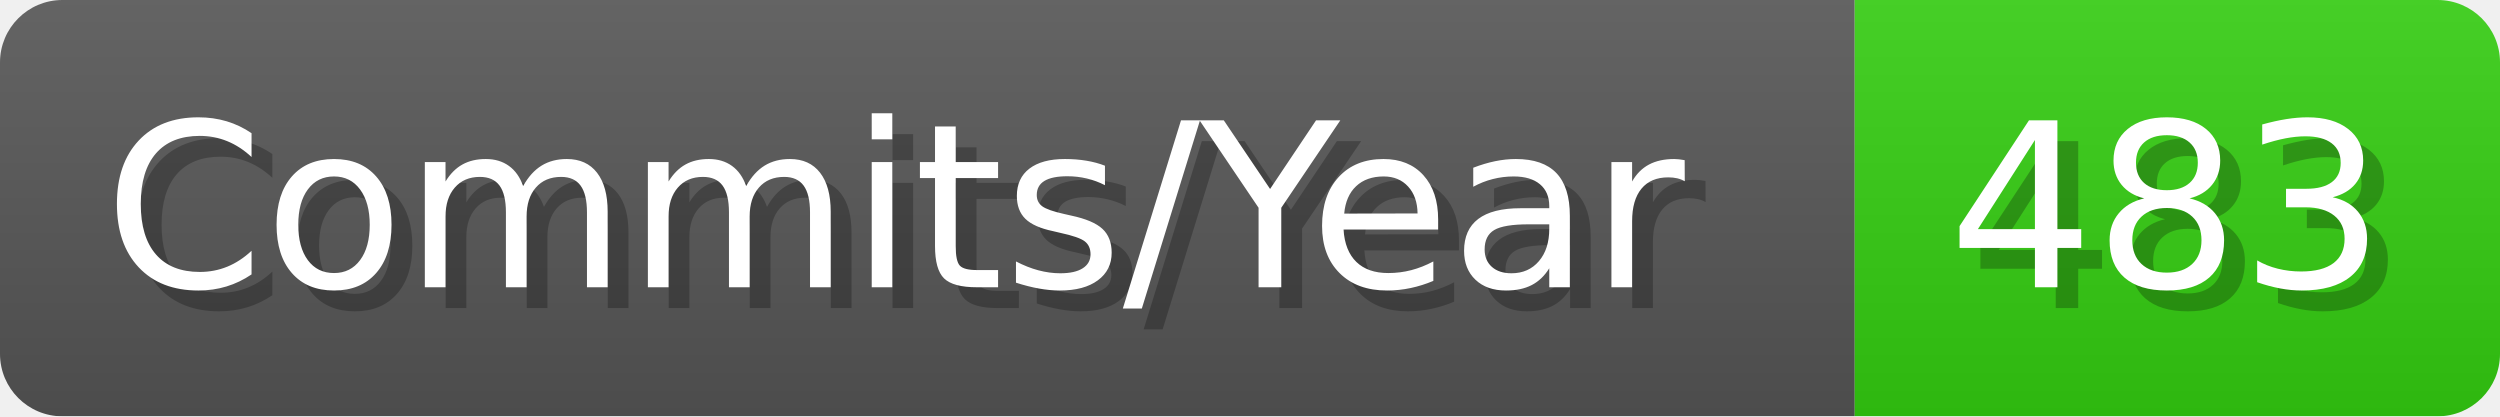
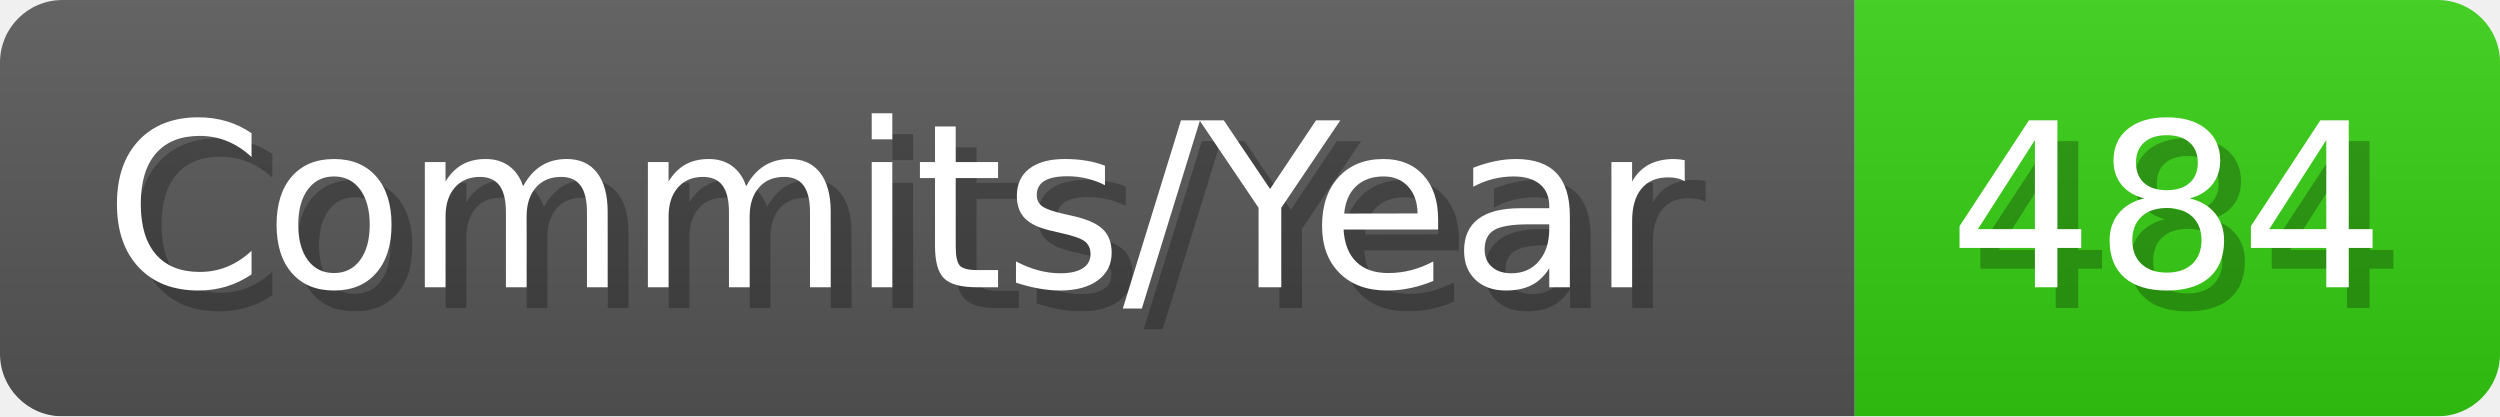
- <svg xmlns="http://www.w3.org/2000/svg" width="120.1" height="20" viewBox="0 0 1201 200" role="img" aria-label="Commits/Year: 483">
+ <svg xmlns="http://www.w3.org/2000/svg" width="120.1" height="20" viewBox="0 0 1201 200" role="img" aria-label="Commits/Year: 484">
  <linearGradient id="aUPdi" x2="0" y2="100%">
    <stop offset="0" stop-opacity=".1" stop-color="#EEE" />
    <stop offset="1" stop-opacity=".1" />
  </linearGradient>
  <mask id="WfAiQ">
    <rect width="1201" height="200" rx="30" fill="#FFF" />
  </mask>
  <g mask="url(#WfAiQ)">
    <rect width="891" height="200" fill="#555" />
    <rect width="310" height="200" fill="#3C1" x="891" />
    <rect width="1201" height="200" fill="url(#aUPdi)" />
  </g>
  <g aria-hidden="true" fill="#fff" text-anchor="start" font-family="Verdana,DejaVu Sans,sans-serif" font-size="110">
    <text x="60" y="148" textLength="791" fill="#000" opacity="0.25">Commits/Year</text>
    <text x="50" y="138" textLength="791">Commits/Year</text>
-     <text x="946" y="148" textLength="210" fill="#000" opacity="0.25">483</text>
-     <text x="936" y="138" textLength="210">483</text>
+     <text x="946" y="148" textLength="210" fill="#000" opacity="0.25">484</text>
+     <text x="936" y="138" textLength="210">484</text>
  </g>
</svg>
